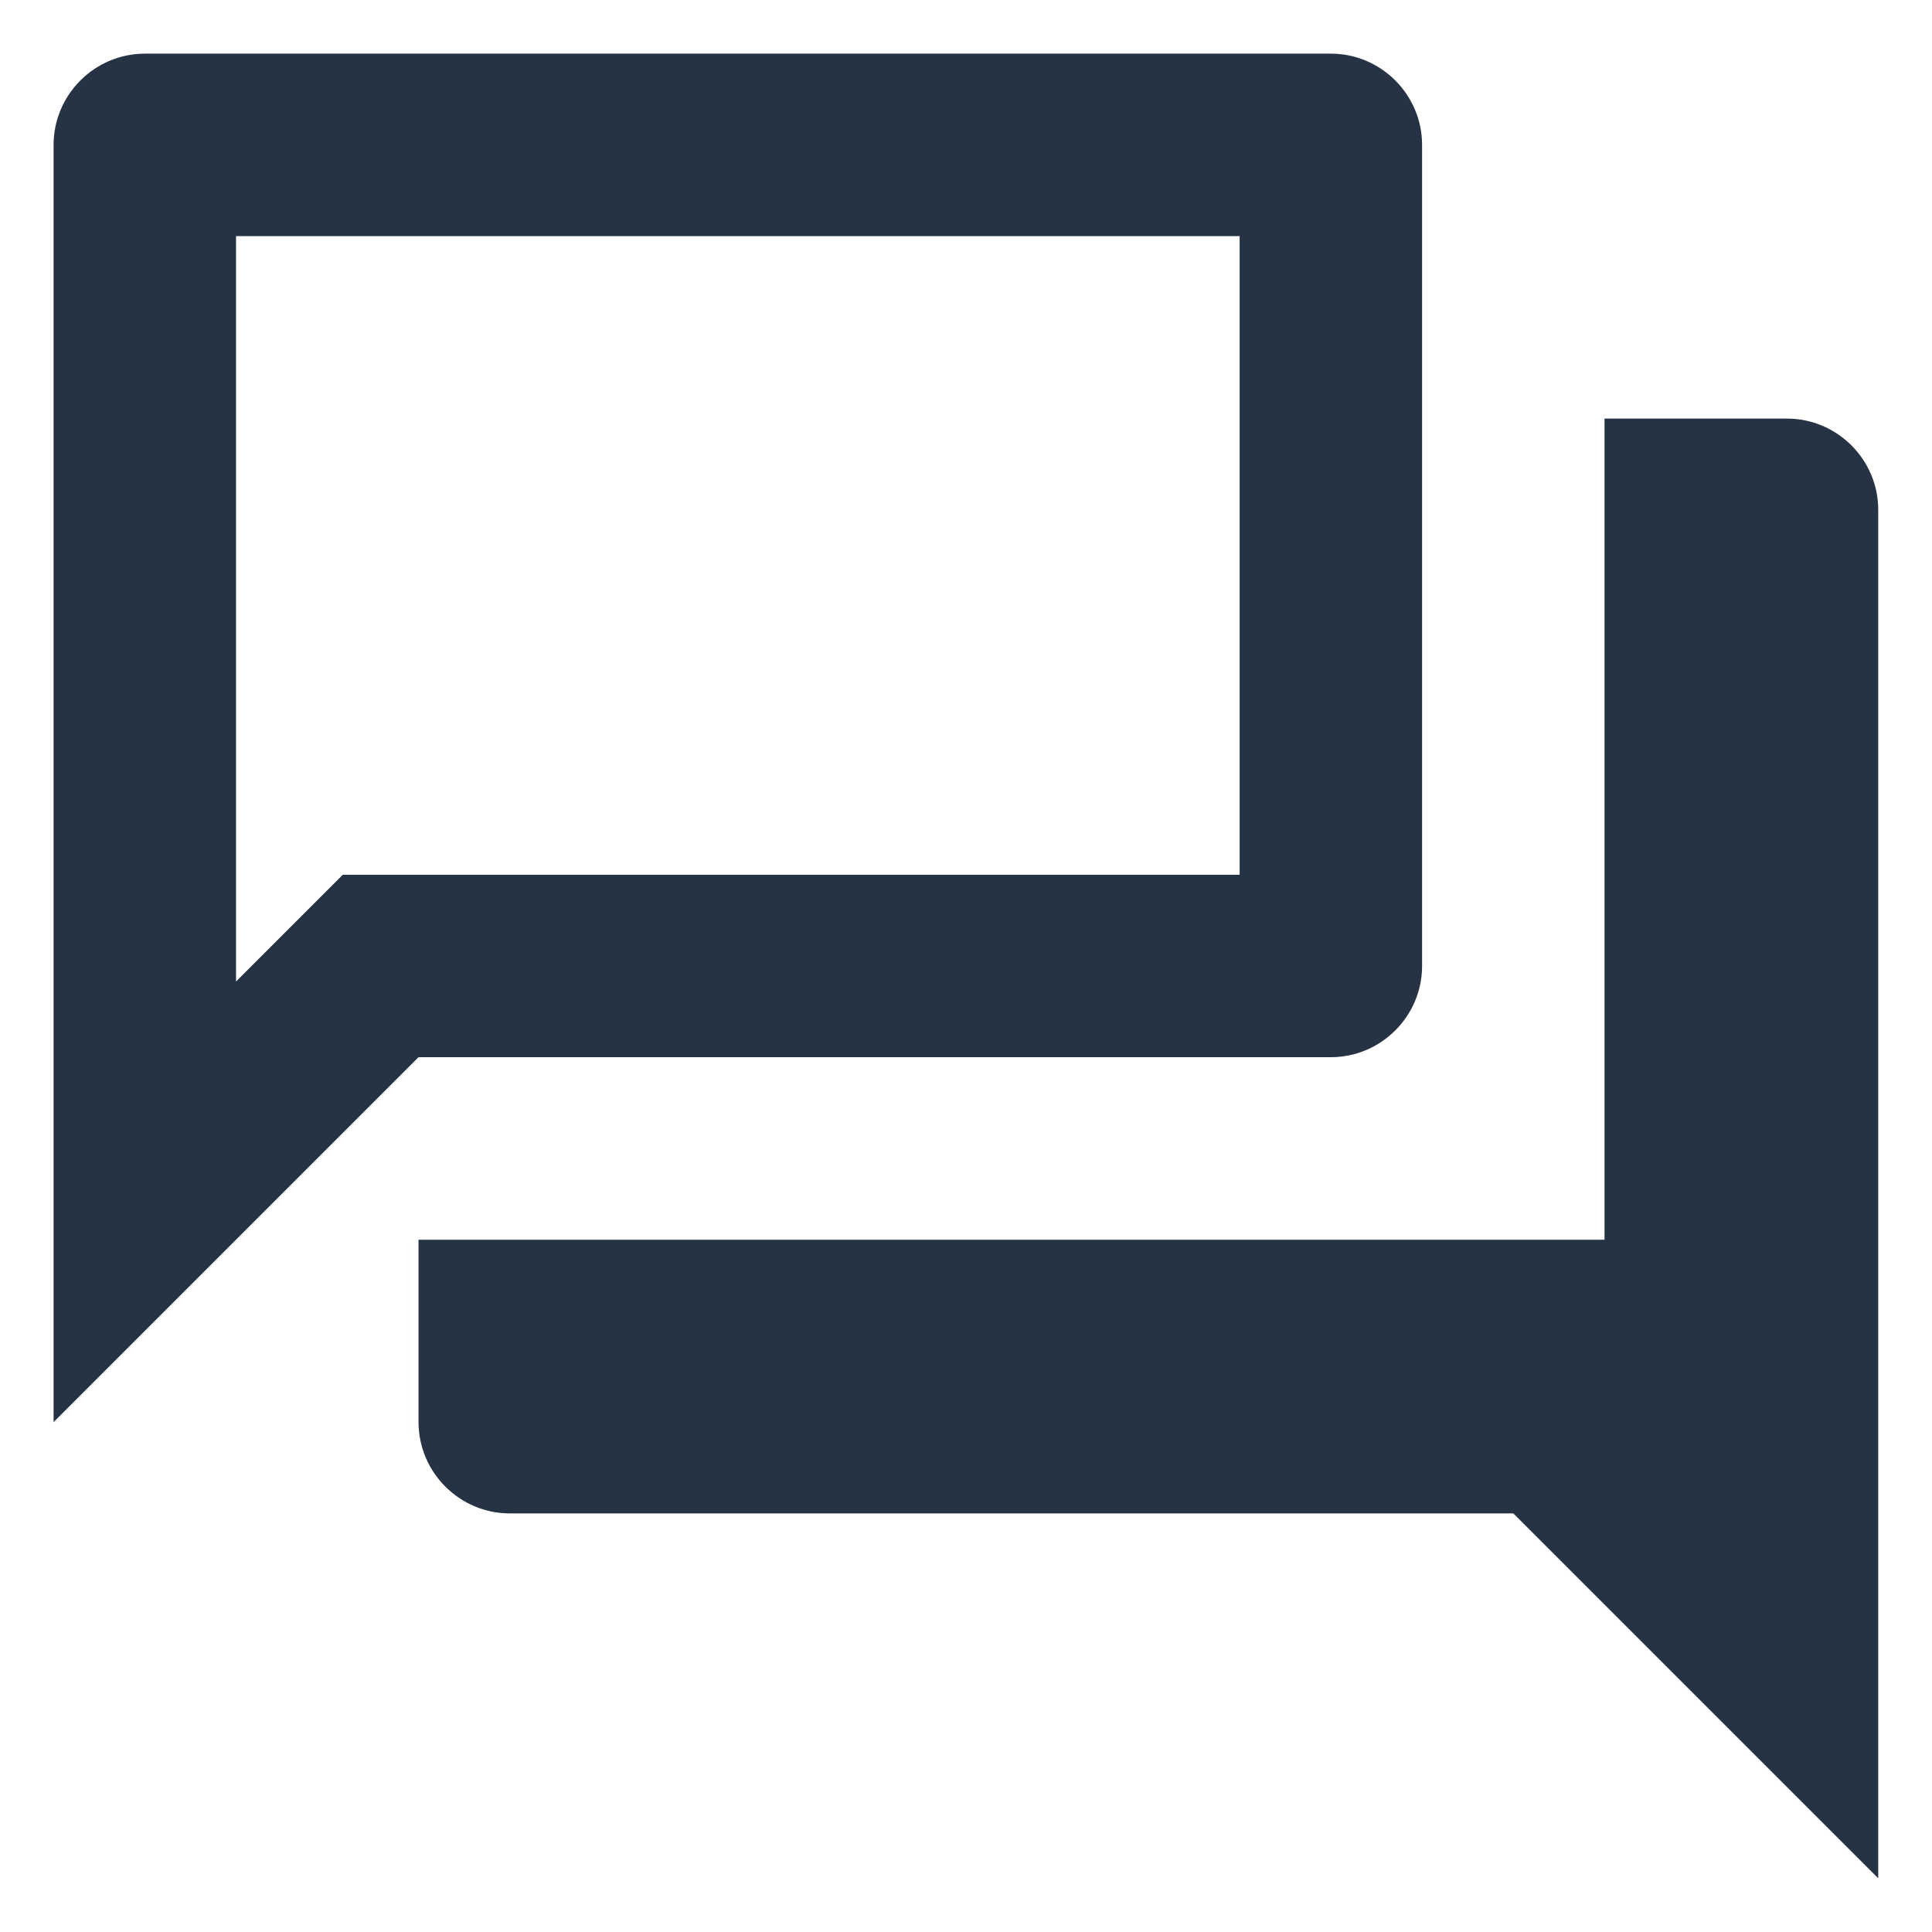
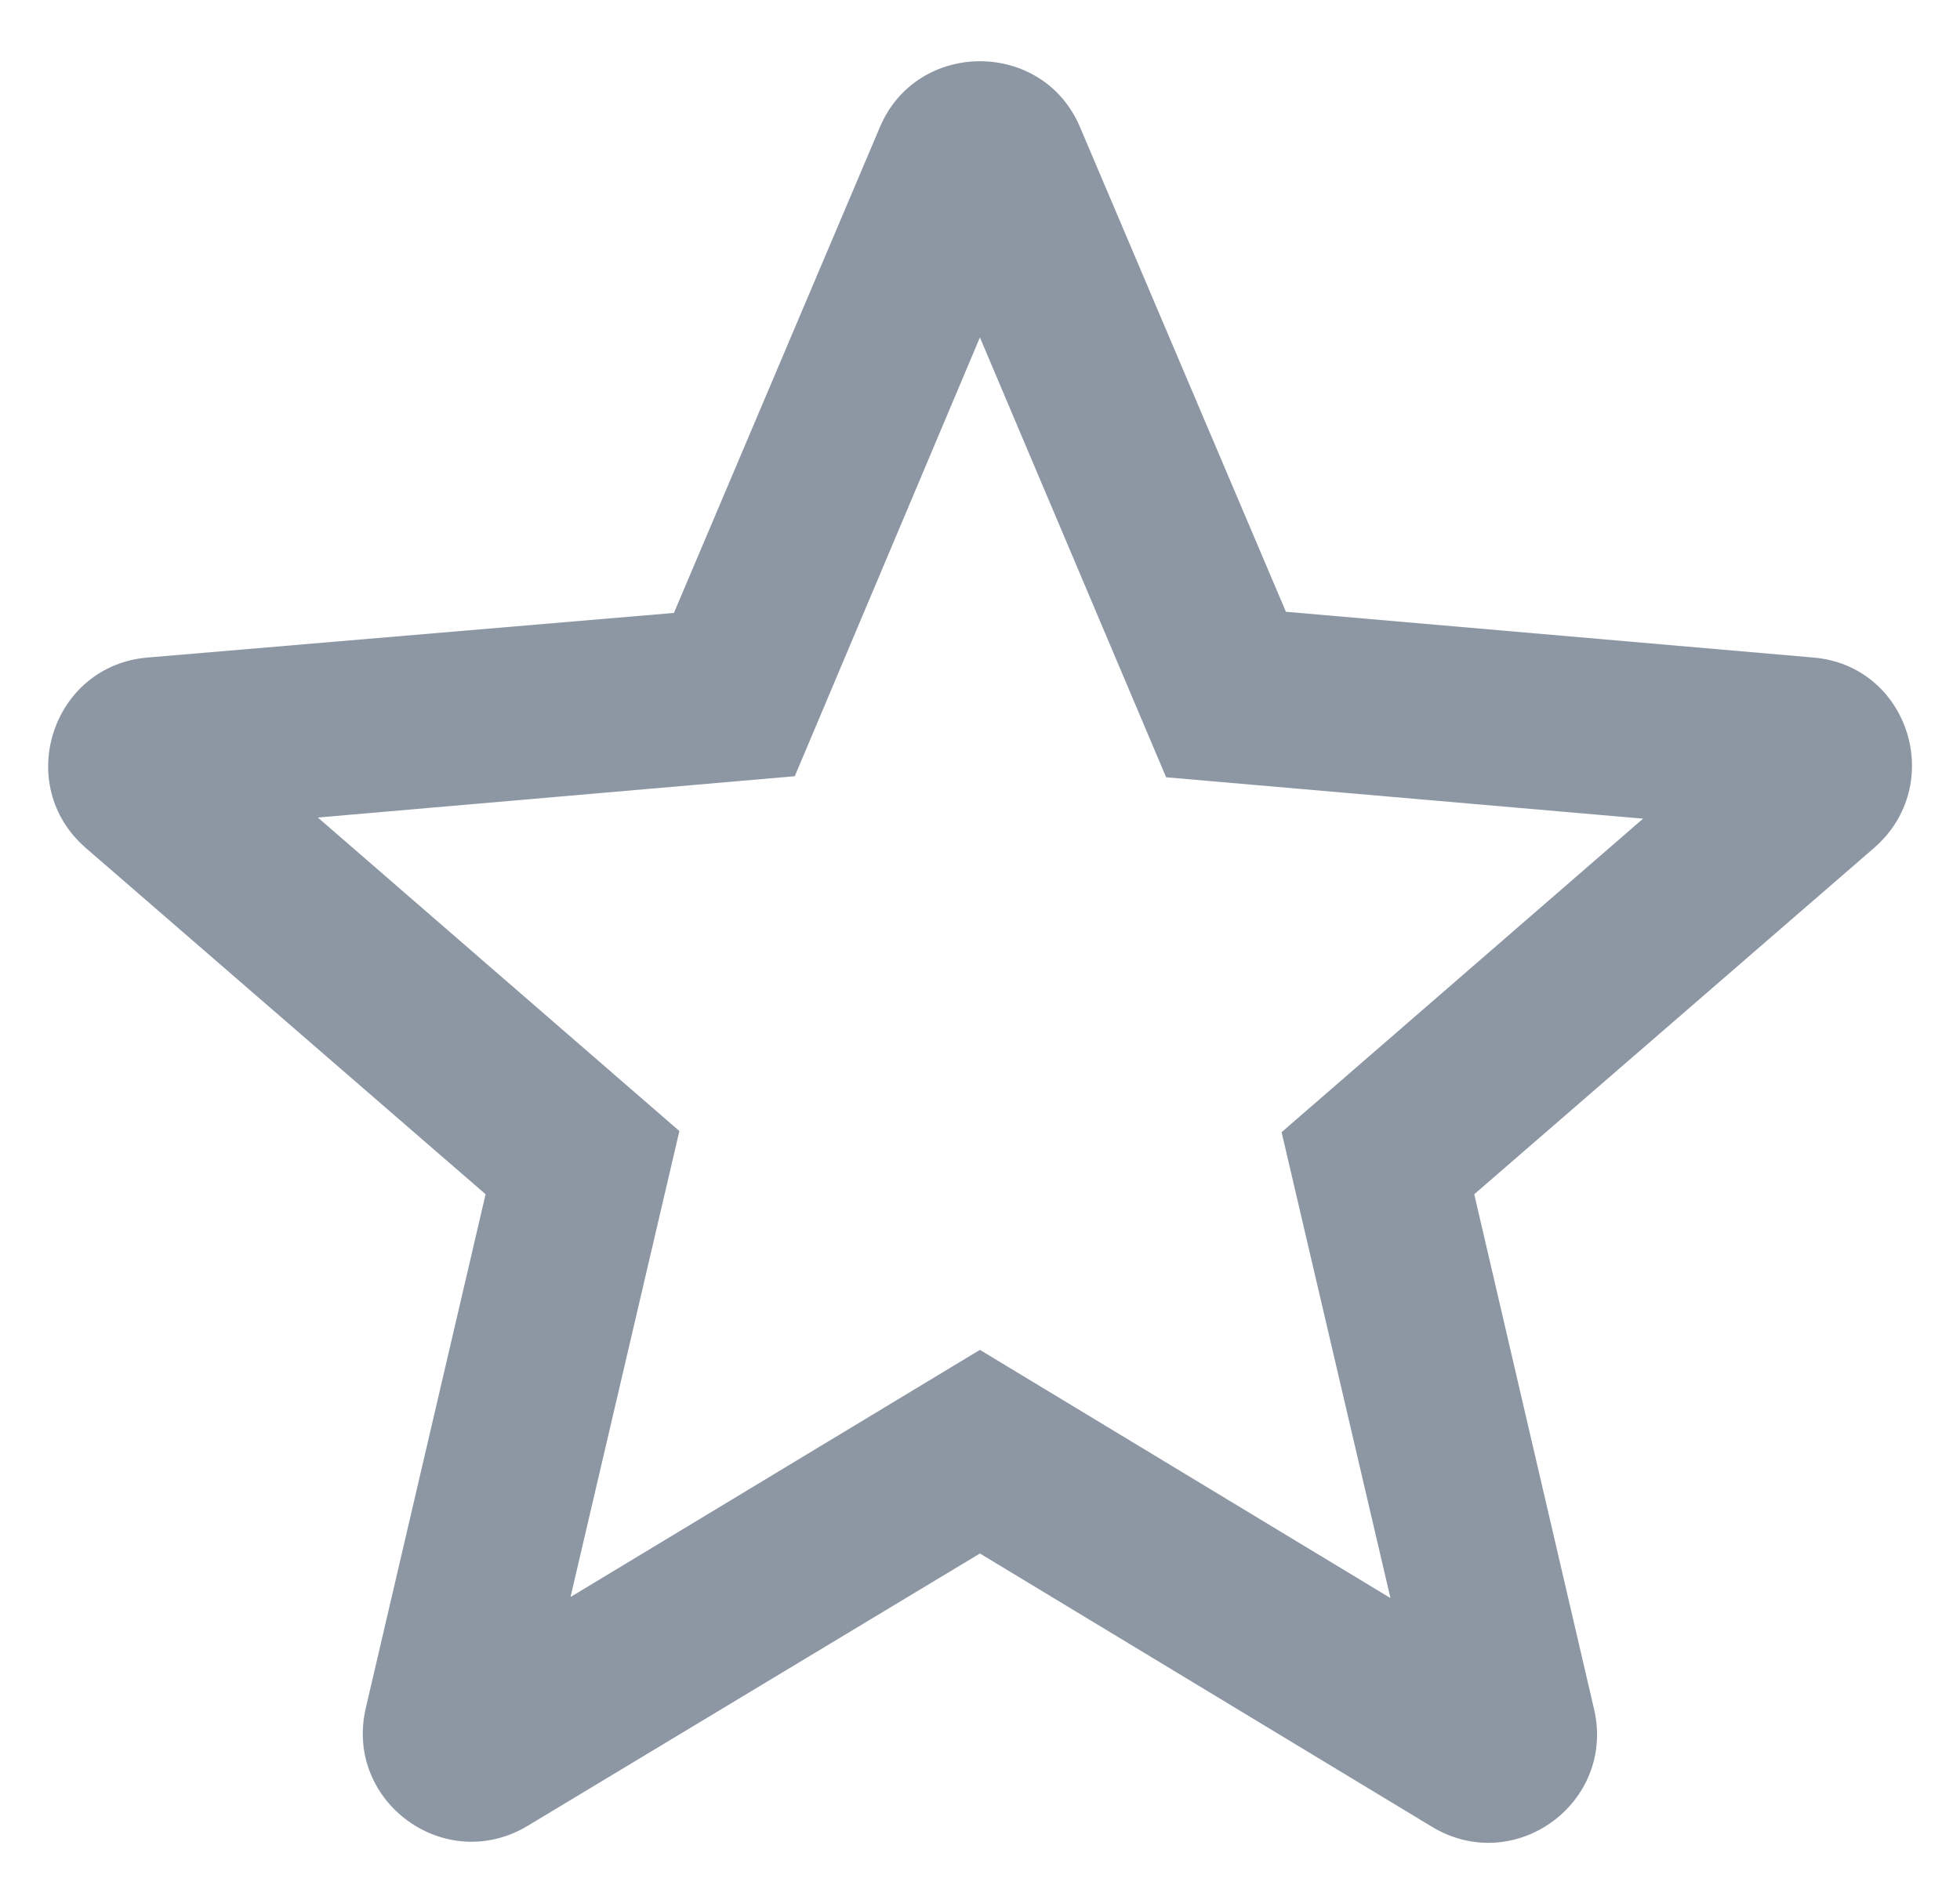
- <svg xmlns="http://www.w3.org/2000/svg" width="30" height="30" viewBox="0 0 30 30" fill="none">
-   <path d="M19.249 3.666V13.583H5.323L4.487 14.419L3.665 15.241V3.666H19.249ZM20.665 0.833H2.249C1.47 0.833 0.832 1.471 0.832 2.25V22.083L6.499 16.416H20.665C21.445 16.416 22.082 15.779 22.082 15V2.25C22.082 1.471 21.445 0.833 20.665 0.833ZM27.749 6.5H24.915V19.25H6.499V22.083C6.499 22.862 7.136 23.5 7.915 23.5H23.499L29.165 29.166V7.916C29.165 7.137 28.528 6.5 27.749 6.5Z" fill="#18273A" fill-opacity="0.94" />
+ <svg xmlns="http://www.w3.org/2000/svg" width="24" height="23" viewBox="0 0 24 23" fill="none">
+   <path d="M22.199 8.053L15.746 7.493L13.226 1.56C12.773 0.48 11.226 0.48 10.773 1.56L8.252 7.507L1.812 8.053C0.639 8.147 0.159 9.613 1.052 10.387L5.946 14.627L4.479 20.92C4.212 22.067 5.452 22.973 6.466 22.36L11.999 19.027L17.532 22.373C18.546 22.987 19.786 22.08 19.519 20.933L18.052 14.627L22.946 10.387C23.839 9.613 23.372 8.147 22.199 8.053ZM11.999 16.533L6.986 19.56L8.319 13.853L3.892 10.013L9.732 9.507L11.999 4.133L14.279 9.52L20.119 10.027L15.693 13.867L17.026 19.573L11.999 16.533Z" fill="#1C304A" fill-opacity="0.5" />
</svg>
